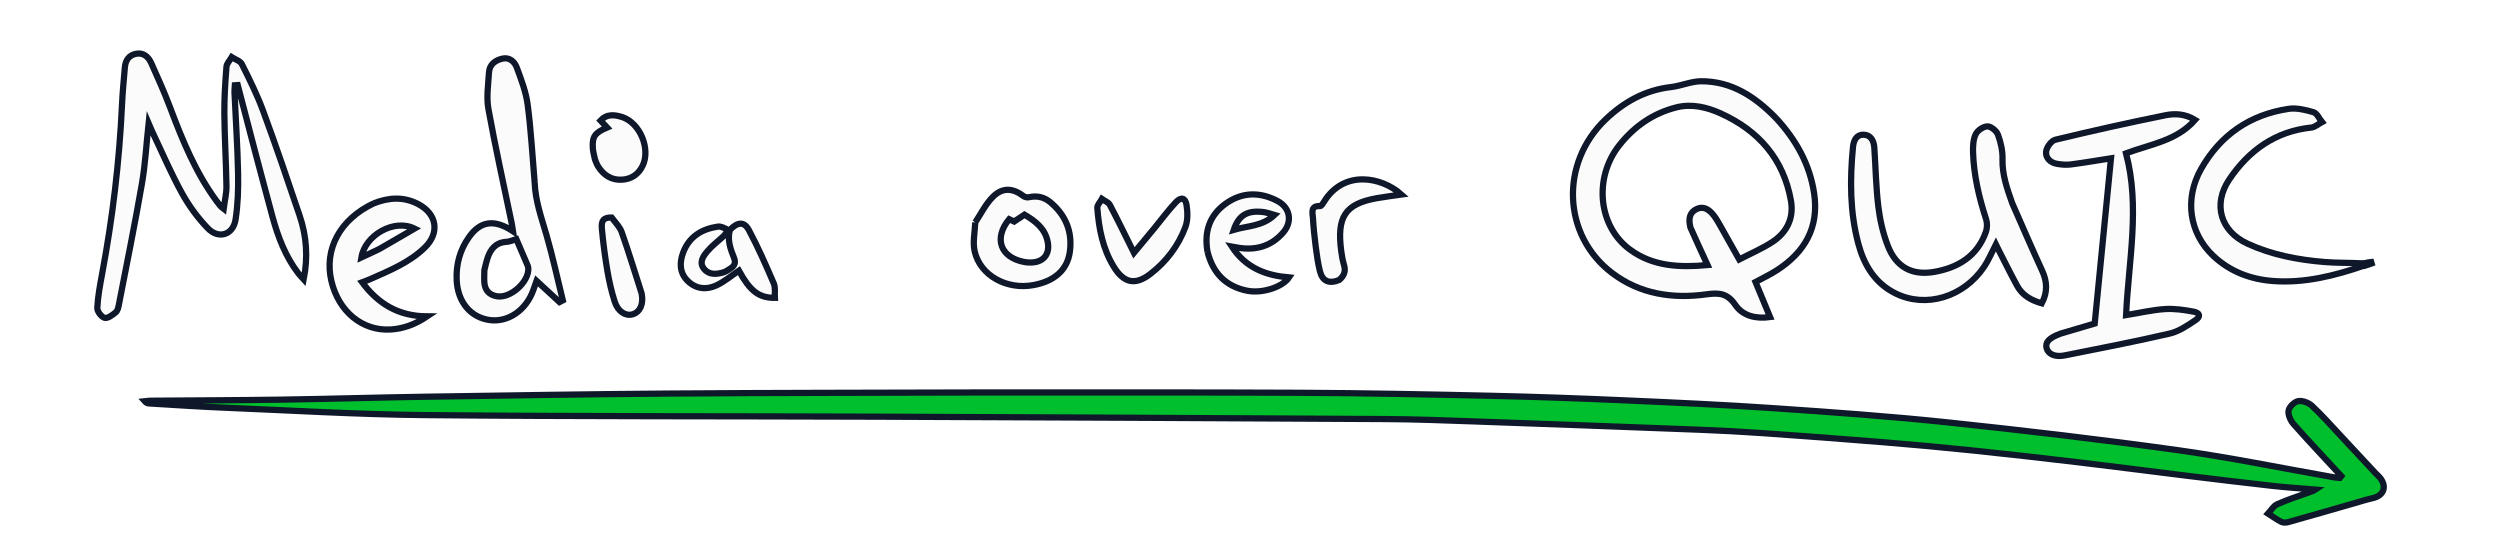
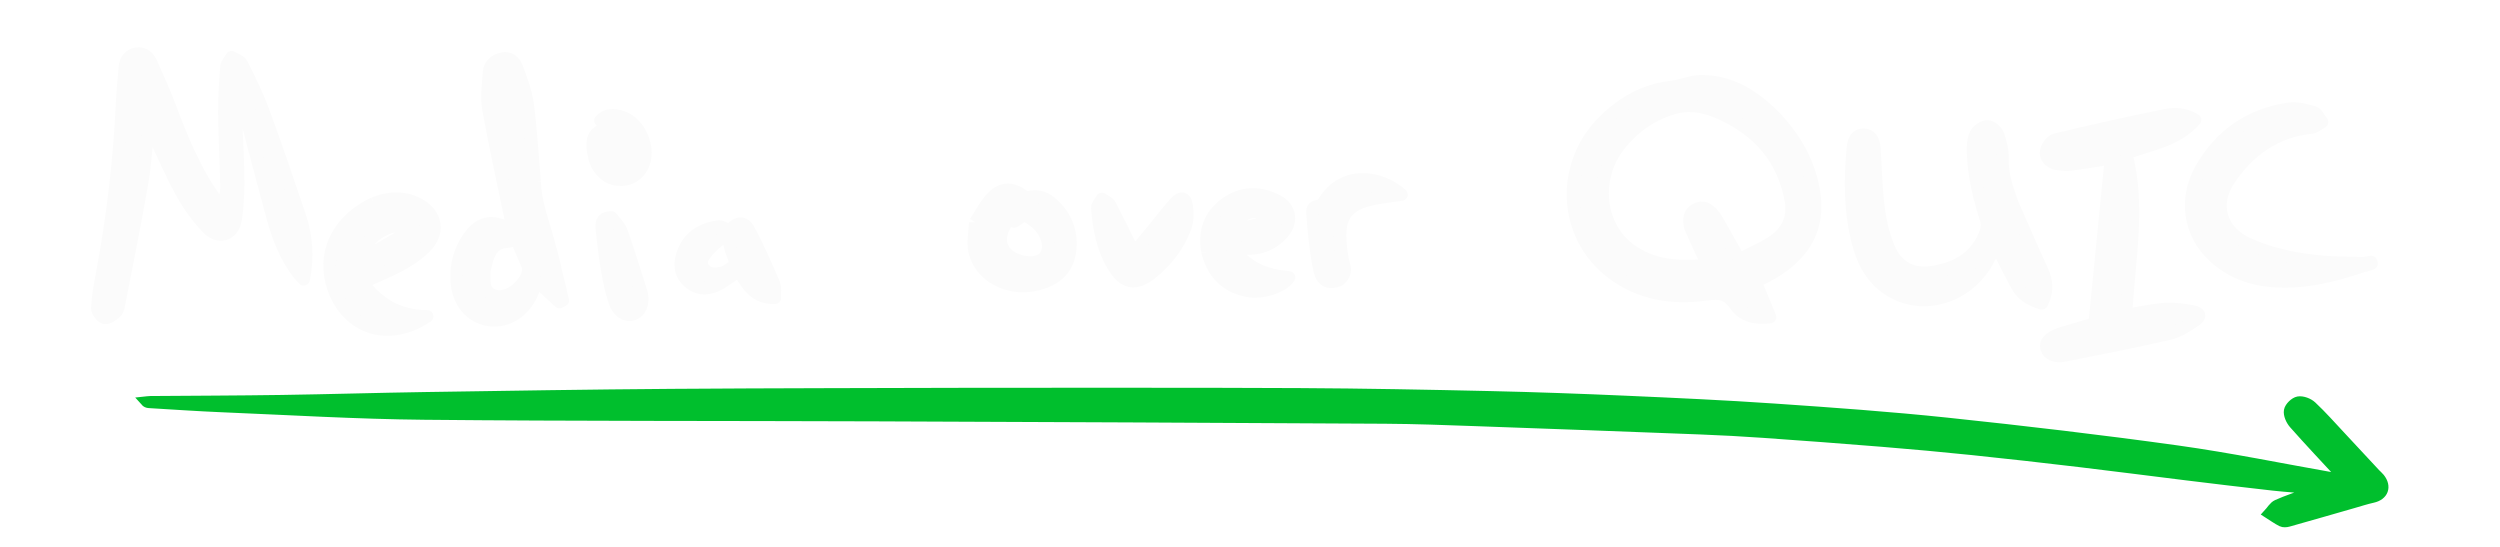
<svg xmlns="http://www.w3.org/2000/svg" version="1.1" id="Layer_1" x="0px" y="0px" width="100%" viewBox="0 0 1600 350" enable-background="new 0 0 1600 350" xml:space="preserve">
  <style>
		.arrow {
			fill: #00BF2D;
- 			stroke: #0f172a;
- 			stroke-width: 4px;
+ 			stroke: #00BF2D;
+ 			stroke-width: 6px;
		}

		.text {
			fill: #FBFBFB;
- 			stroke: #0f172a;
- 			stroke-width: 4px;
+ 			stroke: #FBFBFB;
+ 			stroke-width: 8px;
+ 			stroke-linejoin: round;
		}
	</style>
  <path class="arrow" opacity="1" stroke="#0d1117" stroke-width="3px" d=" M629,251.176  C696.999,251.217 764.499,251.044 831.996,251.381  C872.647,251.585 913.299,252.386 953.942,253.292  C982.745,253.934 1011.545,254.98 1040.329,256.248  C1072.096,257.647 1103.87,259.096 1135.59,261.27  C1172.601,263.807 1209.632,266.432 1246.517,270.323  C1295.624,275.504 1344.693,281.265 1393.597,288.077  C1427.319,292.774 1460.732,299.676 1494.287,305.576  C1495.344,305.762 1496.435,305.761 1497.51,305.847  C1497.821,305.463 1498.132,305.079 1498.443,304.694  C1488.217,293.634 1477.855,282.693 1467.883,271.409  C1465.926,269.195 1464.22,265.425 1464.695,262.786  C1465.133,260.353 1468.428,257.133 1470.885,256.711  C1473.629,256.241 1477.575,257.756 1479.723,259.768  C1486.267,265.898 1492.222,272.66 1498.361,279.219  C1505.75,287.113 1513.089,295.053 1520.46,302.965  C1521.367,303.939 1522.439,304.775 1523.261,305.812  C1527.773,311.509 1525.604,317.245 1518.57,318.799  C1514.399,319.721 1510.318,321.055 1506.205,322.233  C1492.318,326.212 1478.444,330.239 1464.535,334.138  C1463.163,334.522 1461.333,334.64 1460.144,334.037  C1457.15,332.519 1454.401,330.518 1451.553,328.711  C1453.455,326.675 1454.986,323.814 1457.329,322.763  C1463.82,319.851 1470.643,317.675 1477.35,315.252  C1478.868,314.703 1480.449,314.333 1481.939,313.326  C1472.812,312.558 1463.663,311.993 1454.563,310.98  C1435.89,308.903 1417.238,306.636 1398.589,304.355  C1376.142,301.609 1353.721,298.658 1331.264,295.999  C1308.311,293.282 1285.344,290.661 1262.354,288.277  C1243.163,286.287 1223.943,284.541 1204.713,282.972  C1179.339,280.902 1153.949,279.015 1128.553,277.235  C1115.103,276.293 1101.632,275.571 1088.158,275.051  C1040.066,273.194 991.97,271.414 943.872,269.715  C924.73,269.04 905.579,268.303 886.429,268.194  C777.94,267.578 669.451,267.074 560.961,266.668  C464.479,266.307 367.991,266.582 271.515,265.651  C228.4,265.234 185.303,262.629 142.205,260.855  C126.569,260.212 110.952,259.104 95.328,258.182  C94.409,258.128 93.504,257.841 92.61,256.815  C93.8,256.692 94.988,256.47 96.178,256.461  C124.171,256.232 152.166,256.187 180.156,255.771  C210.804,255.316 241.445,254.378 272.093,253.907  C324.736,253.1 377.38,252.24 430.027,251.864  C496.183,251.391 562.342,251.384 629,251.176 z" />
  <path class="text" opacity="1" stroke="none" d=" M1136.531,75.468  C1149.503,89.465 1158.313,105.204 1161.071,123.945  C1164.257,145.588 1155.059,161.366 1137.358,172.861  C1132.916,175.745 1128.064,177.999 1123.526,180.474  C1126.513,187.666 1129.58,195.049 1132.856,202.938  C1123.932,204.148 1115.508,202.347 1110.577,195.111  C1105.483,187.636 1100.227,187.258 1092.028,188.386  C1070.495,191.347 1049.619,188.257 1031.786,174.743  C999.944,150.612 998.185,104.367 1027.706,76.31  C1039.444,65.153 1052.978,57.63 1069.411,55.724  C1075.943,54.967 1082.347,52.012 1088.812,51.999  C1108.219,51.963 1123.193,61.87 1136.531,75.468 M1081.841,145.525  C1080.42,139.547 1081.585,135.961 1085.617,133.906  C1089.598,131.878 1093.366,133.214 1097.058,138.187  C1098.538,140.181 1099.775,142.367 1101.005,144.532  C1104.915,151.412 1108.77,158.322 1113.107,166.041  C1120.484,162.215 1127.704,159.163 1134.17,154.952  C1143.576,148.825 1148.203,139.659 1146.197,128.397  C1141.447,101.723 1125.503,83.584 1101.3,72.605  C1092.502,68.614 1082.75,66.283 1073.111,68.668  C1058.142,72.371 1045.922,80.847 1036.339,92.973  C1019.911,113.761 1022.761,144.436 1042.868,159.496  C1057.772,170.659 1075.039,171.245 1092.829,169.646  C1089.11,161.593 1085.579,153.948 1081.841,145.525 z" />
  <path class="text" opacity="1" stroke="none" d=" M163.409,97.601  C159.557,82.962 155.85,68.708 152.144,54.454  C151.54,54.494 150.935,54.534 150.331,54.574  C150.238,56.163 150.004,57.758 150.076,59.34  C150.856,76.472 152.019,93.595 152.371,110.735  C152.575,120.646 152.286,130.707 150.768,140.476  C149.24,150.316 139.963,153.318 133.008,146.116  C126.618,139.501 120.987,131.806 116.531,123.752  C109.636,111.285 104.017,98.112 97.877,85.229  C97.053,83.498 96.347,81.711 95.109,78.844  C93.639,92.596 92.97,105.223 90.824,117.593  C86.345,143.417 81.103,169.109 76.108,194.841  C75.766,196.604 75.336,198.82 74.12,199.839  C72.051,201.574 68.985,203.913 66.967,203.42  C64.913,202.919 62.142,199.226 62.259,197.071  C62.653,189.819 63.984,182.589 65.329,175.421  C72.09,139.401 76.429,103.109 78.11,66.493  C78.468,58.69 79.266,50.907 79.913,43.119  C80.302,38.438 82.697,35.136 87.391,34.368  C92.028,33.609 95.075,36.559 96.79,40.363  C101.086,49.892 105.364,59.454 109.04,69.232  C116.894,90.128 125.35,110.678 138.705,128.815  C139.493,129.886 140.305,130.941 141.152,131.966  C141.447,132.324 141.881,132.568 143.146,133.578  C143.831,128.312 145.005,123.667 144.932,119.042  C144.69,103.56 143.728,88.087 143.584,72.606  C143.492,62.648 144.172,52.667 144.935,42.729  C145.097,40.616 147.122,38.647 148.289,36.612  C150.505,38.044 153.744,38.964 154.763,40.997  C159.663,50.777 164.578,60.631 168.352,70.877  C176.551,93.134 184.219,115.592 191.787,138.074  C196.154,151.046 197.23,164.42 194.373,178.765  C193.095,177.357 191.899,176.22 190.912,174.924  C182.708,164.157 177.969,151.777 174.438,138.885  C170.712,125.279 167.175,111.622 163.409,97.601 z" />
  <path class="text" opacity="1" stroke="none" d=" M1318.623,213.559  C1326.593,211.155 1334.217,208.928 1340.604,207.062  C1344.13,171.296 1347.596,136.136 1351.029,101.309  C1342.916,102.577 1334.154,104.093 1325.344,105.241  C1322.426,105.621 1319.333,105.348 1316.41,104.848  C1312.13,104.116 1309.019,100.92 1309.508,96.985  C1309.856,94.183 1312.864,90.052 1315.391,89.441  C1338.757,83.799 1362.226,78.545 1385.787,73.78  C1391.751,72.574 1398.292,72.712 1404.852,76.73  C1392.972,90.214 1376.451,92.201 1360.661,98.129  C1369.758,132.312 1362.32,166.813 1360.679,201.669  C1369.331,200.257 1377.375,198.362 1385.511,197.808  C1391.53,197.398 1397.742,198.331 1403.729,199.425  C1408.042,200.214 1408.641,202.563 1405.112,204.918  C1399.963,208.356 1394.471,212.123 1388.6,213.484  C1366.29,218.658 1343.784,222.993 1321.318,227.477  C1315.323,228.673 1310.938,226.696 1309.866,223.001  C1308.736,219.108 1311.269,216.318 1318.623,213.559 z" />
  <path class="text" opacity="1" stroke="none" d=" M1287.845,130.118  C1294.262,144.748 1300.463,159.052 1306.969,173.215  C1310.164,180.17 1310.593,186.843 1306.738,194.156  C1300.051,192.228 1294.366,189.113 1290.991,182.952  C1286.84,175.377 1283.038,167.612 1279.091,159.926  C1278.517,158.807 1277.976,157.672 1277.344,156.393  C1274.794,161.345 1272.825,166.261 1269.946,170.568  C1256.857,190.153 1232.661,197.444 1213.13,187.786  C1199.906,181.248 1192.979,169.58 1189.344,156.024  C1183.895,135.699 1183.906,114.918 1185.909,94.104  C1186.31,89.936 1188.118,86.13 1192.624,86.199  C1197.308,86.271 1199.272,90.13 1199.567,94.531  C1200.413,107.143 1200.622,119.828 1202.148,132.354  C1203.181,140.831 1205.151,149.424 1208.237,157.369  C1213.5,170.918 1223.649,176.521 1238,173.993  C1253.198,171.315 1265.452,163.932 1270.946,148.483  C1271.809,146.055 1271.924,142.861 1271.134,140.426  C1266.598,126.446 1263.218,112.256 1262.75,97.529  C1262.626,93.635 1262.824,89.308 1264.436,85.923  C1265.601,83.475 1269.327,80.929 1271.95,80.888  C1274.252,80.851 1277.811,83.796 1278.69,86.201  C1280.483,91.104 1281.747,96.555 1281.603,101.736  C1281.327,111.707 1284.505,120.672 1287.845,130.118 z" />
  <path class="text" opacity="1" stroke="none" d=" M342.167,116.56  C342.608,128.632 346.552,139.398 349.744,150.408  C353.743,164.202 356.756,178.282 360.194,192.238  C359.494,192.601 358.794,192.964 358.093,193.326  C353.283,188.887 348.473,184.448 343.396,179.763  C342.712,181.694 342.027,183.622 341.347,185.552  C336.777,198.529 325.179,206.497 313.292,204.823  C301.281,203.132 292.968,193.439 292.28,179.4  C291.789,169.369 294.304,159.899 300.247,151.621  C307.616,141.357 316.363,140.147 328.293,147.977  C327.981,145.991 327.801,144.421 327.482,142.878  C322.447,118.508 316.998,94.213 312.583,69.732  C311.228,62.217 312.485,54.182 312.944,46.408  C313.253,41.164 317.112,38.454 321.743,37.474  C326.175,36.535 329.411,39.63 330.727,43.192  C333.579,50.916 336.624,58.819 337.69,66.899  C339.841,83.211 340.725,99.691 342.167,116.56 M309.994,172.915  C309.981,175.578 309.778,178.258 309.996,180.902  C310.4,185.813 313.079,188.762 318.044,189.62  C326.737,191.122 338.777,180.273 338.102,171.451  C338.054,170.814 337.791,170.173 337.536,169.573  C335.145,163.963 332.733,158.361 330.44,153.019  C328.358,153.635 326.327,154.664 324.247,154.773  C317.316,155.136 313.925,159.362 311.976,165.338  C311.258,167.542 310.706,169.801 309.994,172.915 z" />
  <path class="text" opacity="1" stroke="none" d=" M1513.003,170.005  C1494.165,176.458 1475.005,181.331 1454.885,179.858  C1440.411,178.799 1427.255,173.872 1416.528,163.788  C1401.059,149.245 1397.861,127.149 1408.759,108.02  C1421.131,86.303 1439.984,73.374 1464.666,69.666  C1469.81,68.893 1475.528,70.309 1480.655,71.821  C1482.884,72.479 1484.29,75.929 1486.07,78.111  C1483.803,79.327 1481.623,81.379 1479.255,81.628  C1456.195,84.049 1439.207,96.296 1426.712,114.875  C1416.033,130.754 1421.064,147.971 1438.438,155.969  C1453.955,163.112 1470.665,166.289 1487.627,167.682  C1495.734,168.348 1503.915,168.104 1512.499,168.56  C1512.958,169.233 1512.98,169.619 1513.003,170.005 z" />
  <path class="text" opacity="1" stroke="none" d=" M239.202,130.145  C248.979,126.278 258.4,125.81 267.566,130.571  C279.665,136.855 281.621,148.989 271.858,158.455  C261.869,168.14 249.079,173.241 236.618,178.784  C235.296,179.373 233.914,179.829 231.762,180.652  C242.173,194.611 255.144,202.372 273.385,202.476  C265.802,207.569 258.215,210.399 249.902,210.877  C231.865,211.915 216.719,199.376 212.102,179.897  C207.268,159.499 217.626,140.264 239.202,130.145 M242.811,159.339  C250.043,155.146 257.274,150.953 265.286,146.308  C252.233,139.756 233.611,150.564 231.3,164.74  C235.051,163.018 238.614,161.382 242.811,159.339 z" />
  <path class="text" opacity="1" stroke="none" d=" M624.168,142.317  C627.976,136.514 630.969,130.369 635.563,125.852  C641.728,119.79 648.275,120.355 655.143,125.56  C655.977,126.192 657.477,126.451 658.52,126.219  C663.59,125.09 668.151,126.073 672.096,129.341  C682.108,137.635 686.472,148.416 684.693,161.21  C683.076,172.835 674.802,179.984 661.441,182.457  C644.285,185.633 627.358,176.377 623.781,160.85  C622.462,155.126 623.89,148.768 624.168,142.317 M649.054,141.778  C647.99,141.278 646.927,140.778 645.847,140.27  C635.844,152.499 640.121,164.773 655.52,167.67  C657.451,168.033 659.509,168.111 661.462,167.897  C668.356,167.143 671.815,162.154 670.621,155.275  C669.067,146.322 662.717,141.557 655.674,137.376  C653.545,138.766 651.605,140.031 649.054,141.778 z" />
  <path class="text" opacity="1" stroke="none" d=" M772.803,161.083  C770.536,148.231 774.162,137.748 784.392,130.386  C794.918,122.812 806.447,122.674 817.79,128.737  C825.596,132.909 827.257,141.721 821.408,148.616  C813.784,157.603 803.725,160.43 792.228,158.507  C791.282,158.349 790.34,158.167 788.354,157.808  C797.51,171.73 810.399,176.276 824.957,177.567  C820.939,183.615 807.955,188.047 798.095,186.049  C784.517,183.298 776.256,174.86 772.803,161.083 M809.559,135.862  C798.589,134.269 792.872,137.437 789.617,147.077  C798.363,144.512 808.041,144.867 815.704,137.564  C813.465,136.879 811.92,136.406 809.559,135.862 z" />
  <path class="text" opacity="1" stroke="none" d=" M738.922,145.878  C743.541,140.195 747.724,134.59 752.464,129.504  C755.873,125.847 758.646,126.472 759.394,131.254  C760.108,135.819 760.241,141.075 758.658,145.285  C754.135,157.317 746.475,167.423 736.25,175.312  C726.5,182.835 719.246,181.199 712.776,170.631  C705.712,159.091 703.272,146.249 702.28,133.069  C702.143,131.248 704.191,129.262 705.228,127.353  C706.951,128.577 709.395,129.42 710.279,131.088  C715.387,140.723 720.126,150.552 725.727,161.795  C730.797,155.703 734.761,150.941 738.922,145.878 z" />
  <path class="text" opacity="1" stroke="none" d=" M467.166,147.066  C472.152,142.036 476.26,141.606 479.298,147.279  C485.219,158.332 490.264,169.874 495.226,181.405  C496.375,184.075 495.731,187.517 495.914,190.627  C485.615,190.667 480.081,186.272 472.887,173.219  C468.179,176.379 463.731,180.169 458.632,182.586  C452.203,185.634 445.446,185.024 440.132,179.805  C434.91,174.678 434.783,168.195 437.191,161.709  C441.005,151.439 449.127,146.544 459.485,145.024  C461.409,144.742 463.548,145.932 465.833,147.078  C465.015,148.906 464.033,150.185 462.873,151.277  C459.494,154.459 455.682,157.264 452.731,160.794  C450.146,163.886 447.221,167.825 450.51,171.991  C453.721,176.057 458.458,175.629 462.929,174.325  C464.63,173.829 466.167,172.678 467.693,171.693  C470.238,170.049 470.983,168.047 469.734,164.948  C467.439,159.253 465.345,153.405 467.166,147.066 z" />
  <path class="text" opacity="1" stroke="none" d=" M857.087,179.194  C850.601,181.854 846.329,179.966 844.737,173.525  C843.466,168.382 842.729,163.088 842.051,157.824  C841.268,151.747 840.629,145.639 840.284,139.525  C840.096,136.21 838.48,131.607 844.894,131.885  C845.673,131.919 846.688,130.234 847.331,129.184  C859.965,108.569 884.029,113.001 896.941,124.515  C891.696,125.276 886.482,125.893 881.32,126.805  C860.49,130.487 855.529,139.071 858.403,160.841  C858.793,163.796 859.319,166.771 860.18,169.616  C861.347,173.469 860.345,176.458 857.087,179.194 z" />
  <path class="text" opacity="1" stroke="none" d=" M380.792,102.062  C380.235,99.406 379.549,97.142 379.399,94.844  C378.919,87.477 380.686,84.941 388.543,81.606  C387.098,80.078 385.777,78.68 384.316,77.135  C388.208,72.882 393.21,73.35 398.035,74.871  C409.623,78.523 416.637,95.48 411.18,106.307  C408.506,111.613 404.069,114.635 398.109,114.996  C391.277,115.411 386.33,112.097 382.769,106.511  C381.975,105.265 381.52,103.802 380.792,102.062 z" />
  <path class="text" opacity="1" stroke="none" d=" M391.4,139.195  C393.872,142.425 396.737,145.267 397.94,148.693  C402.385,161.349 406.28,174.199 410.382,186.976  C410.483,187.293 410.609,187.606 410.672,187.931  C411.964,194.566 409.668,199.77 404.835,201.174  C400.39,202.466 395.466,199.427 393.409,193.041  C391.333,186.594 389.84,179.909 388.702,173.224  C387.197,164.39 386.045,155.477 385.208,146.555  C384.677,140.901 386.365,139.209 391.4,139.195 z" />
  <path class="text" opacity="1" stroke="none" d=" M1513.364,170.058  C1512.98,169.619 1512.958,169.233 1512.905,168.554  C1514.441,168.075 1516.008,167.889 1517.575,167.704  C1517.667,168.005 1517.759,168.306 1517.851,168.607  C1516.476,169.108 1515.1,169.609 1513.364,170.058 z" />
</svg>
